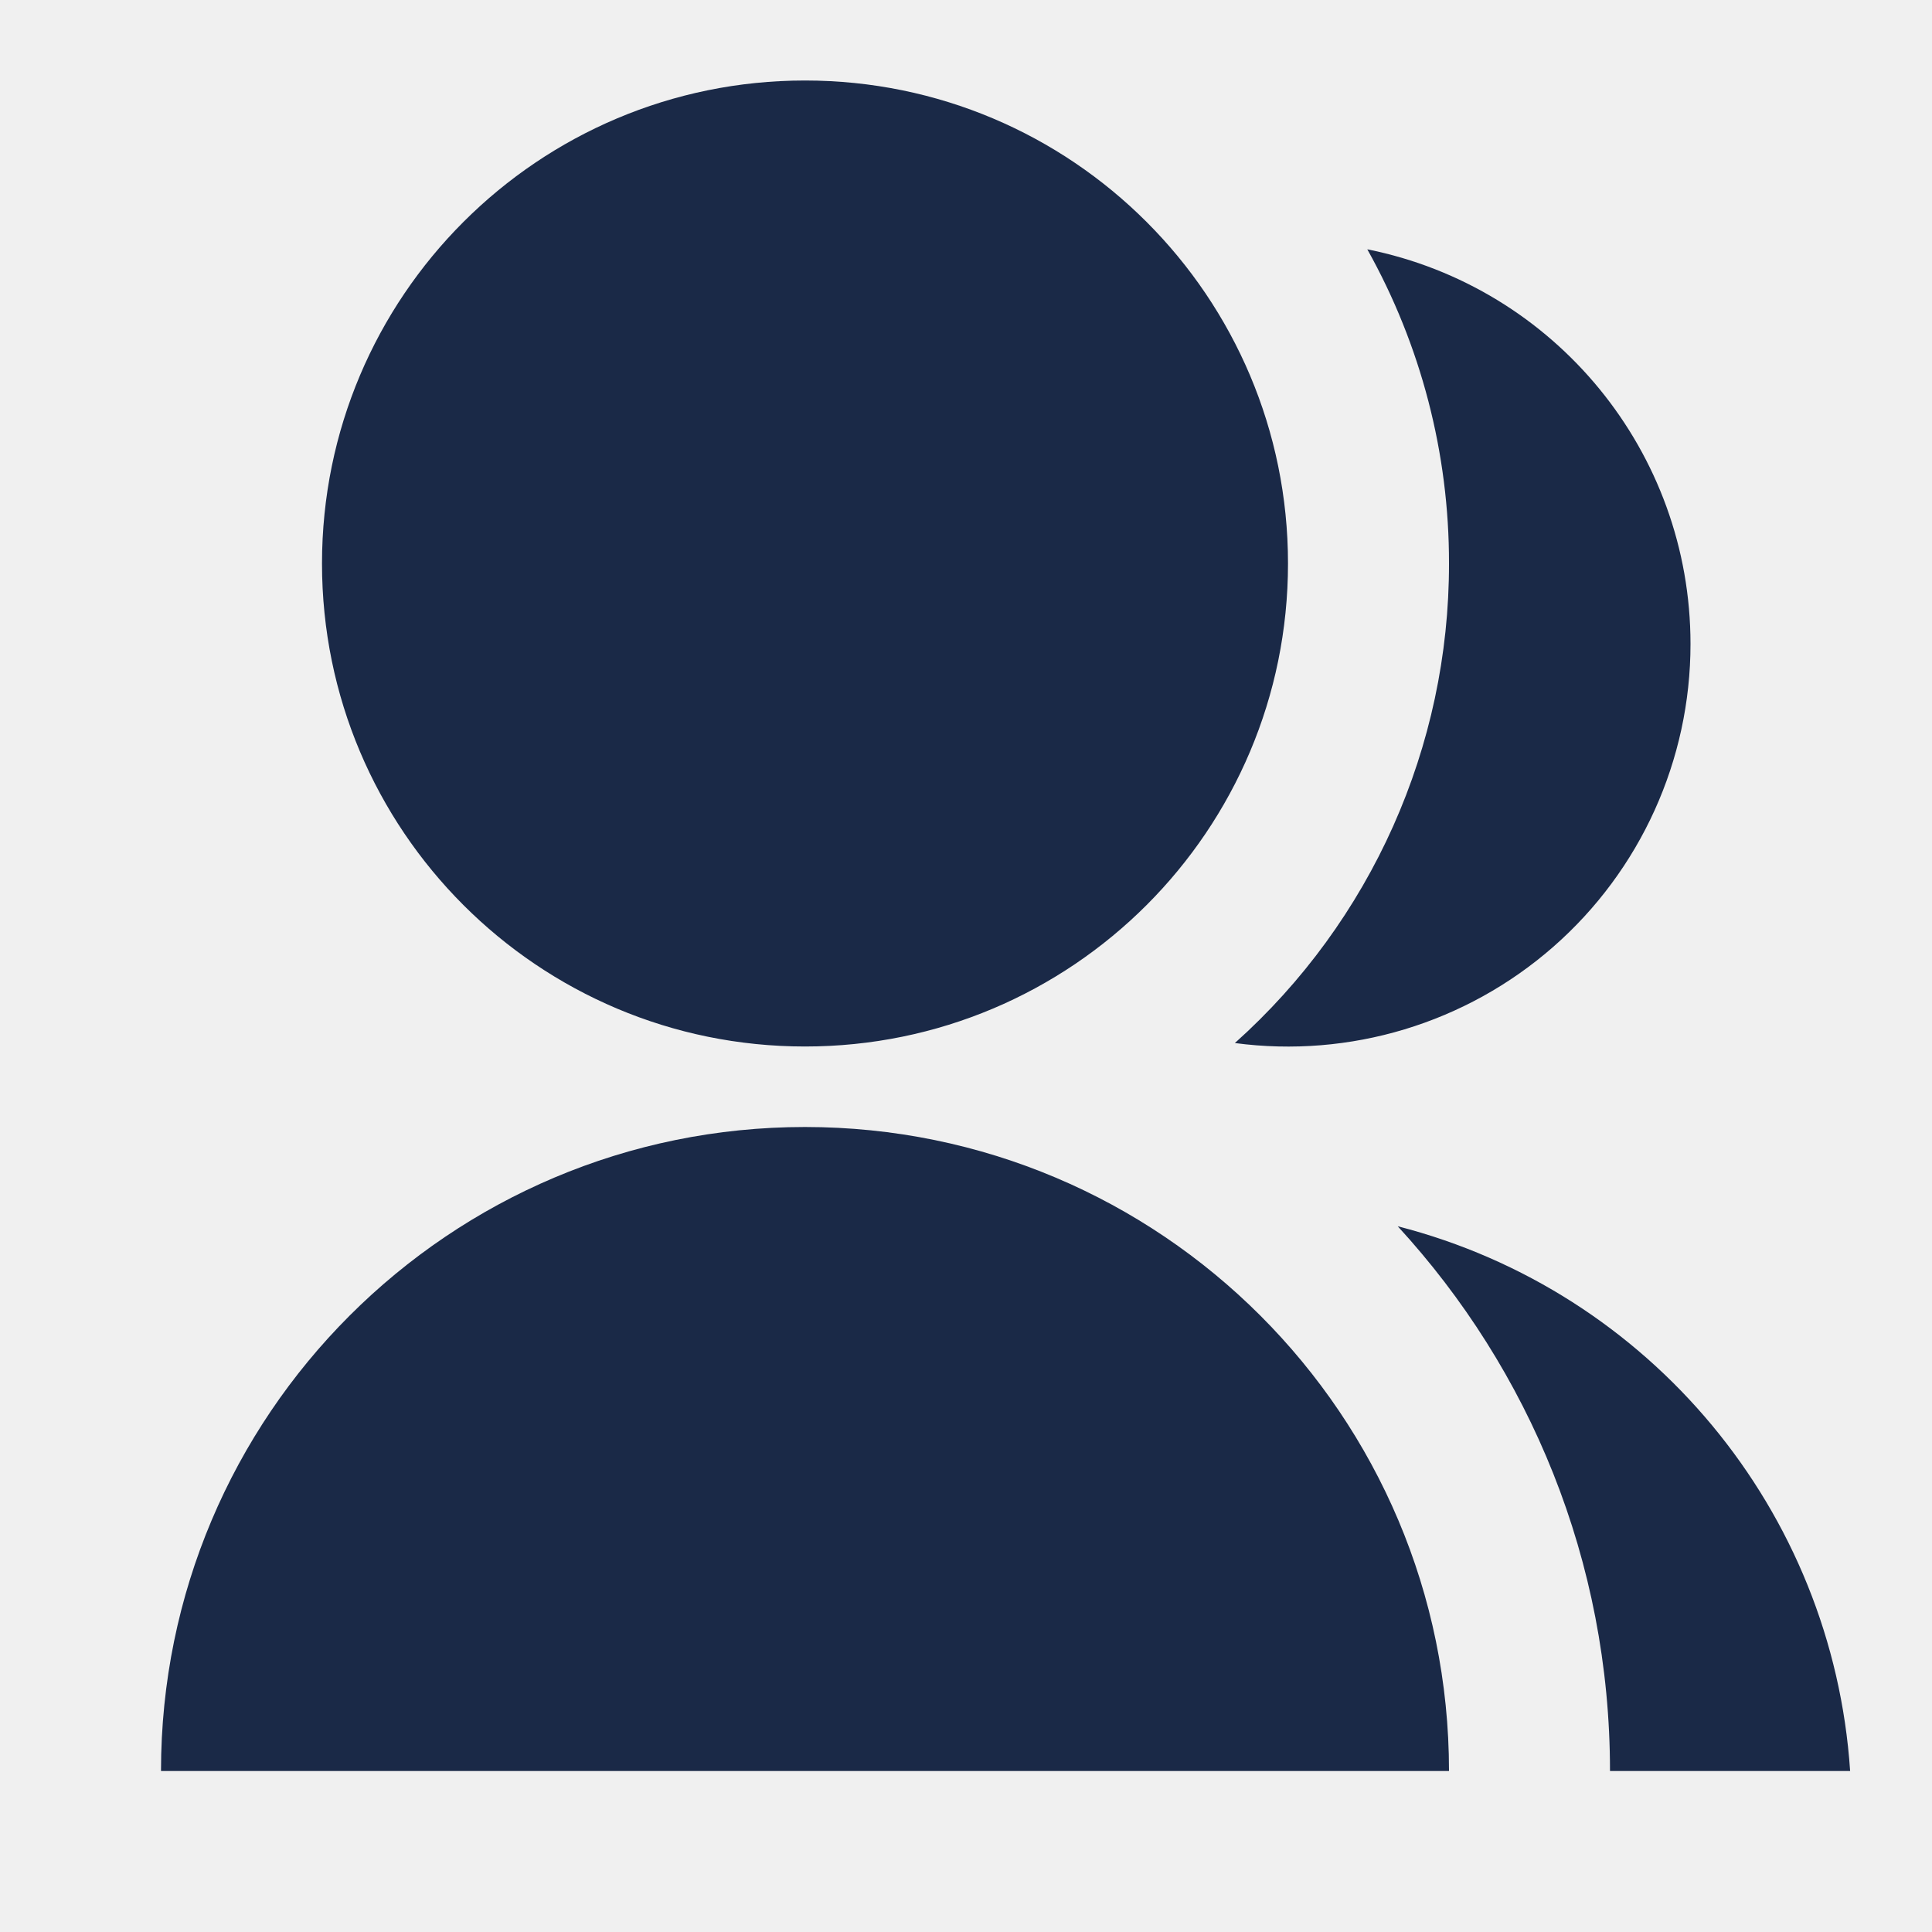
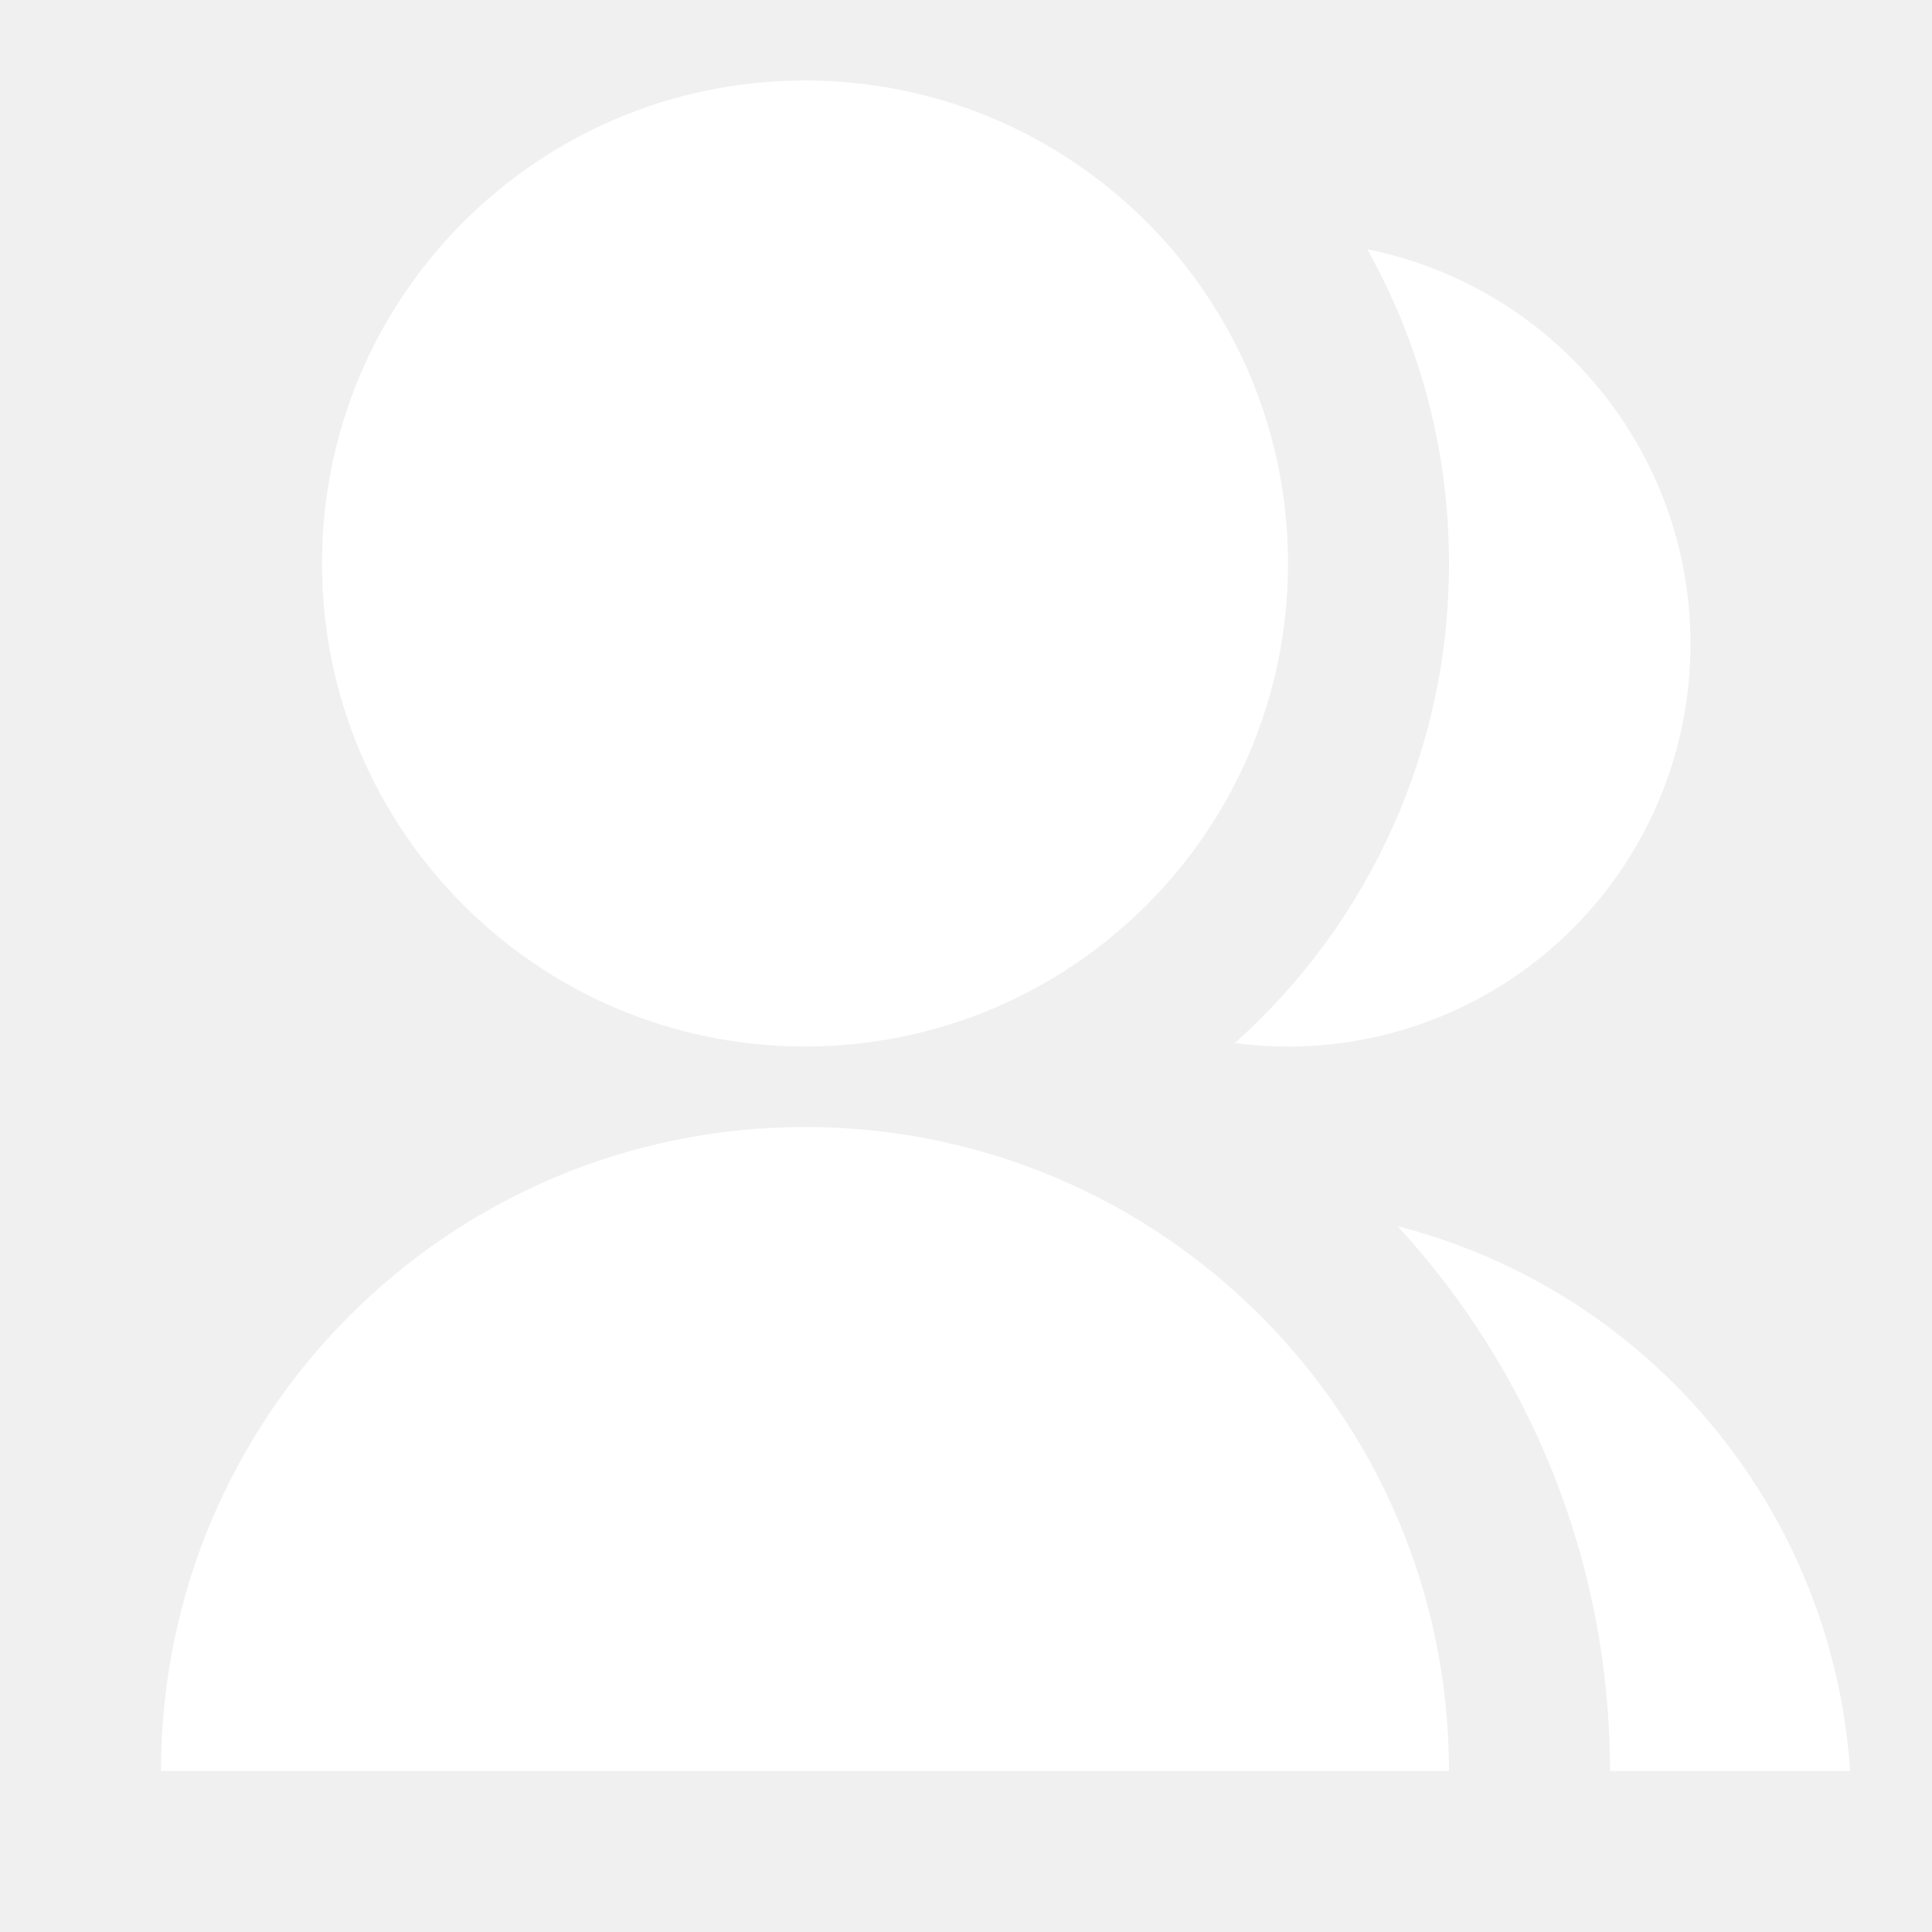
<svg xmlns="http://www.w3.org/2000/svg" viewBox="0 0 24 24" width="24" height="24">
  <path fill="none" d="M0 0h24v24H0z" />
-   <path d="M2 22a8 8 0 1 1 16 0H2zm8-9c-3.315 0-6-2.685-6-6s2.685-6 6-6 6 2.685 6 6-2.685 6-6 6zm7.363 2.233A7.505 7.505 0 0 1 22.983 22H20c0-2.61-1-4.986-2.637-6.767zm-2.023-2.276A7.98 7.98 0 0 0 18 7a7.964 7.964 0 0 0-1.015-3.903A5 5 0 0 1 21 8a4.999 4.999 0 0 1-5.66 4.957z" fill="#1A2947" />
+   <path d="M2 22a8 8 0 1 1 16 0H2zm8-9c-3.315 0-6-2.685-6-6s2.685-6 6-6 6 2.685 6 6-2.685 6-6 6zm7.363 2.233A7.505 7.505 0 0 1 22.983 22H20c0-2.61-1-4.986-2.637-6.767zm-2.023-2.276A7.98 7.98 0 0 0 18 7a7.964 7.964 0 0 0-1.015-3.903A5 5 0 0 1 21 8a4.999 4.999 0 0 1-5.66 4.957z" fill="white" />
</svg>
